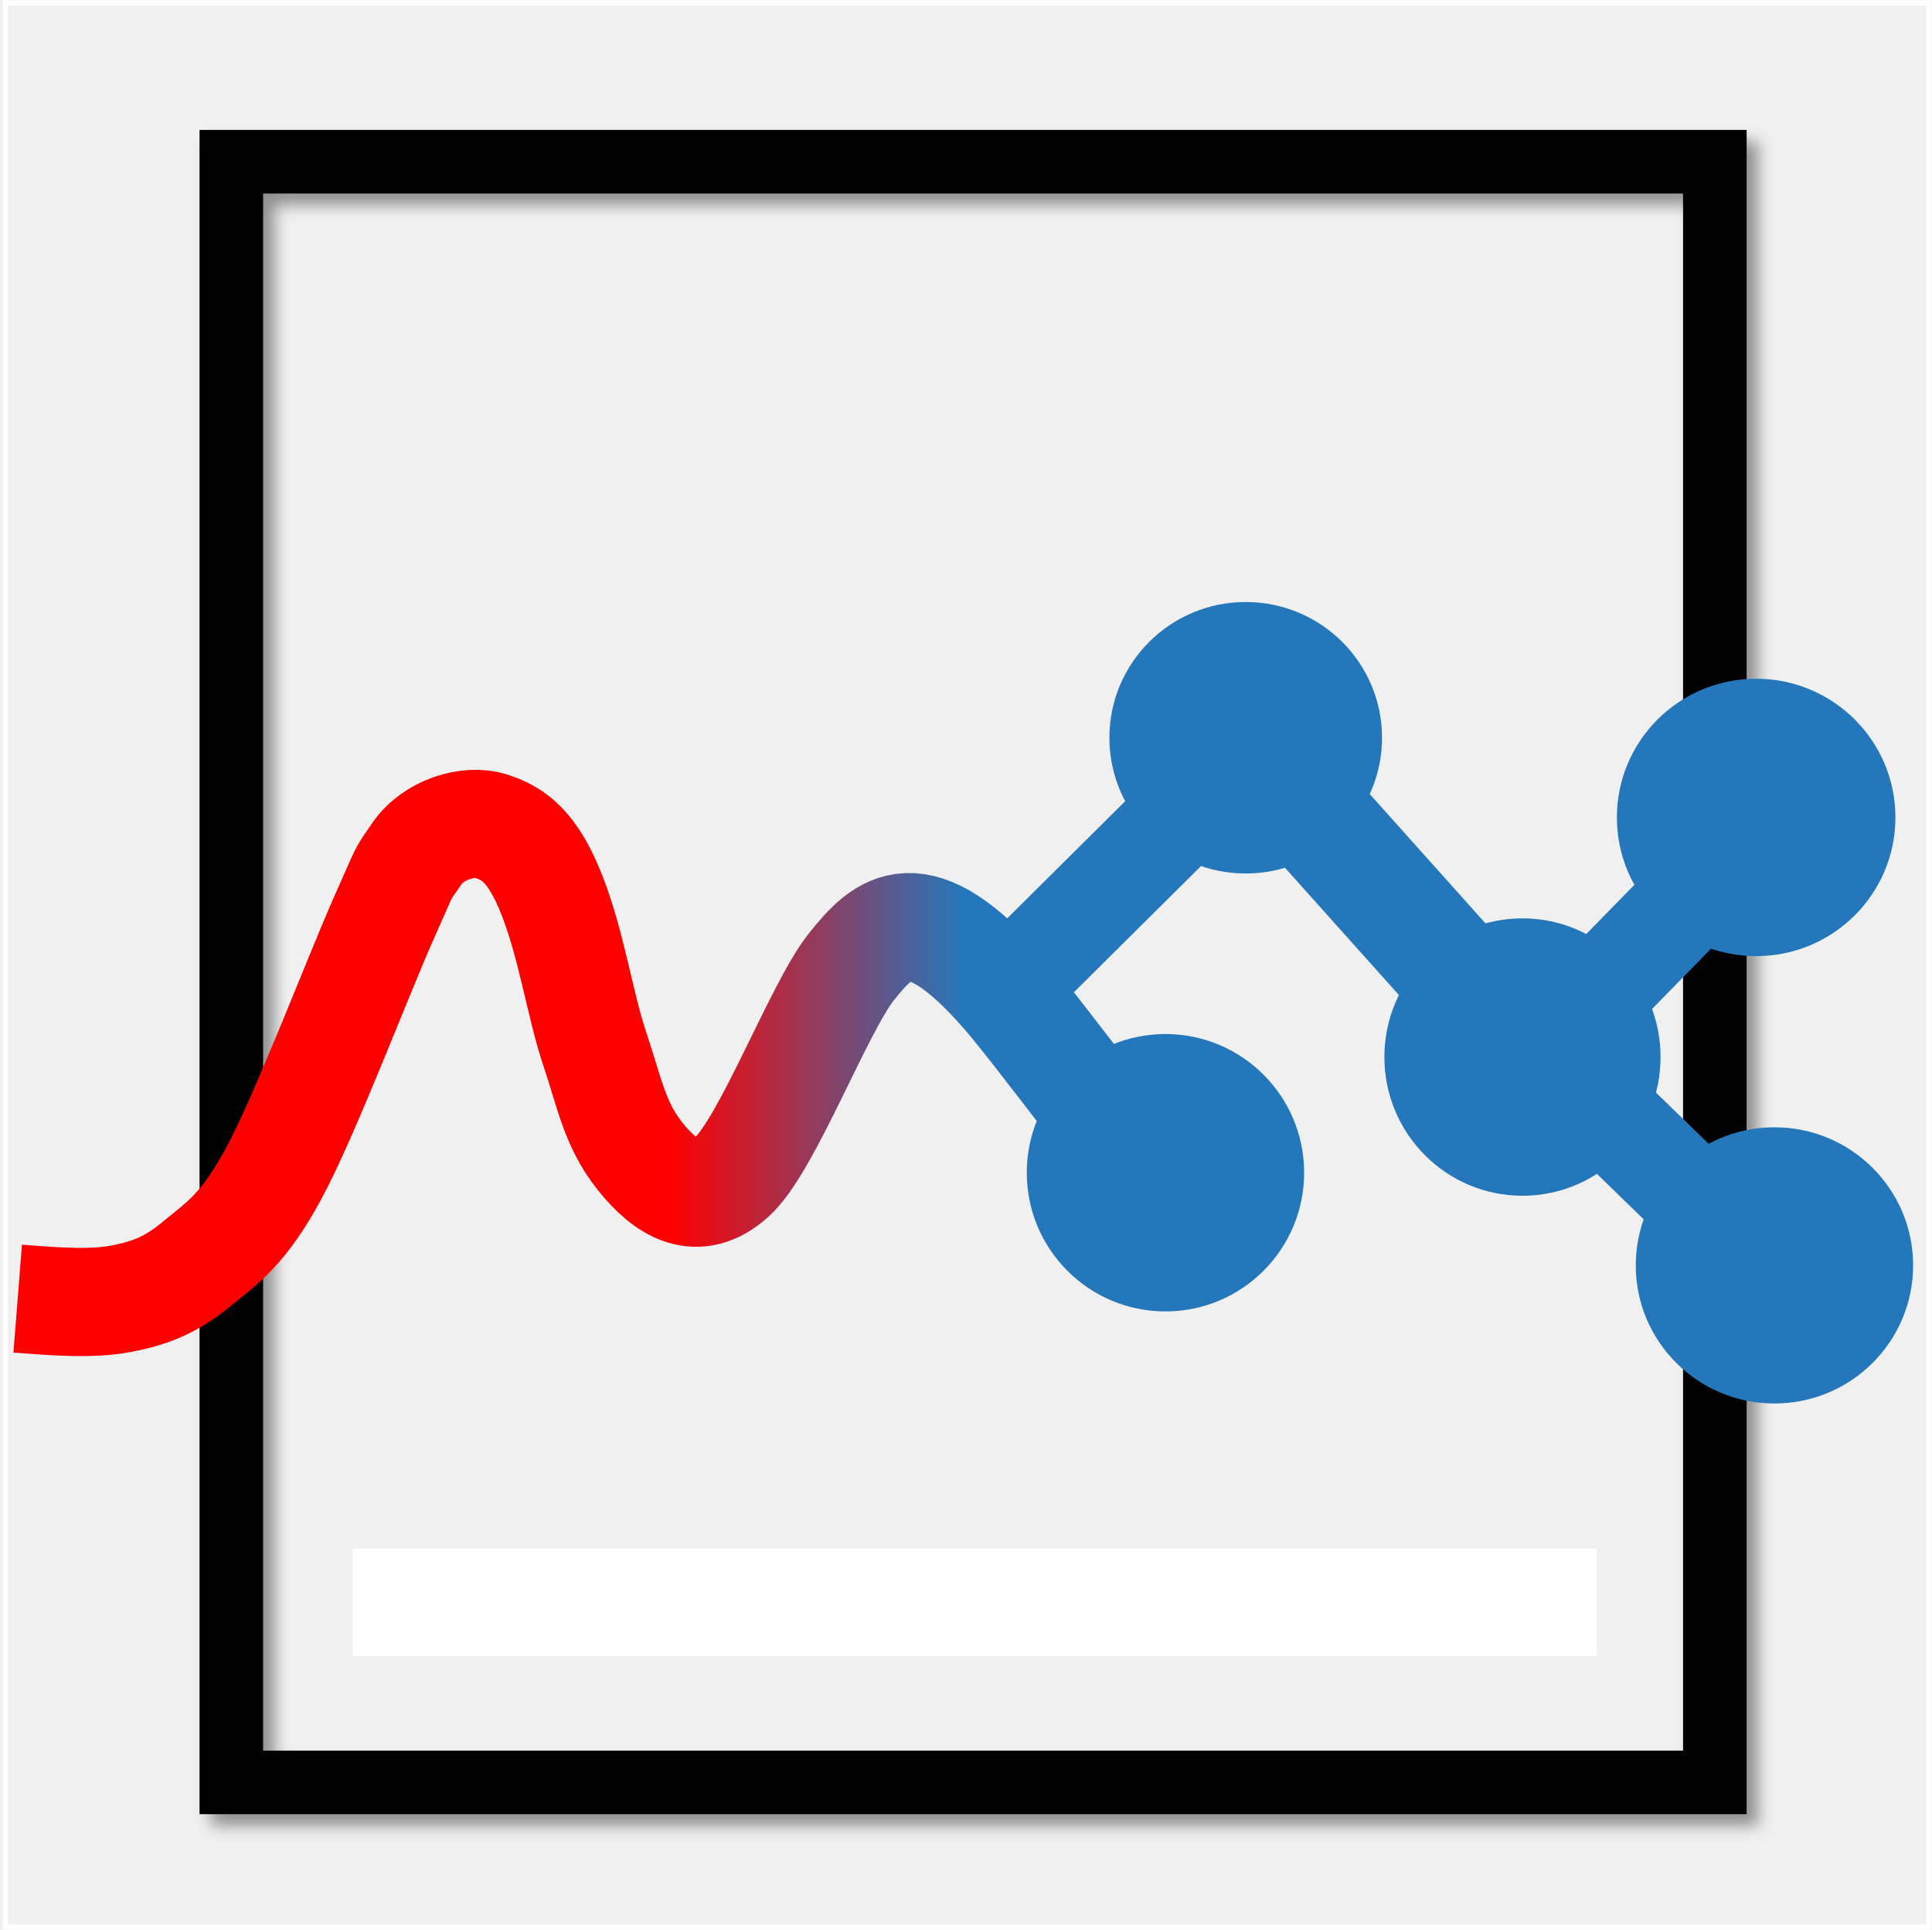
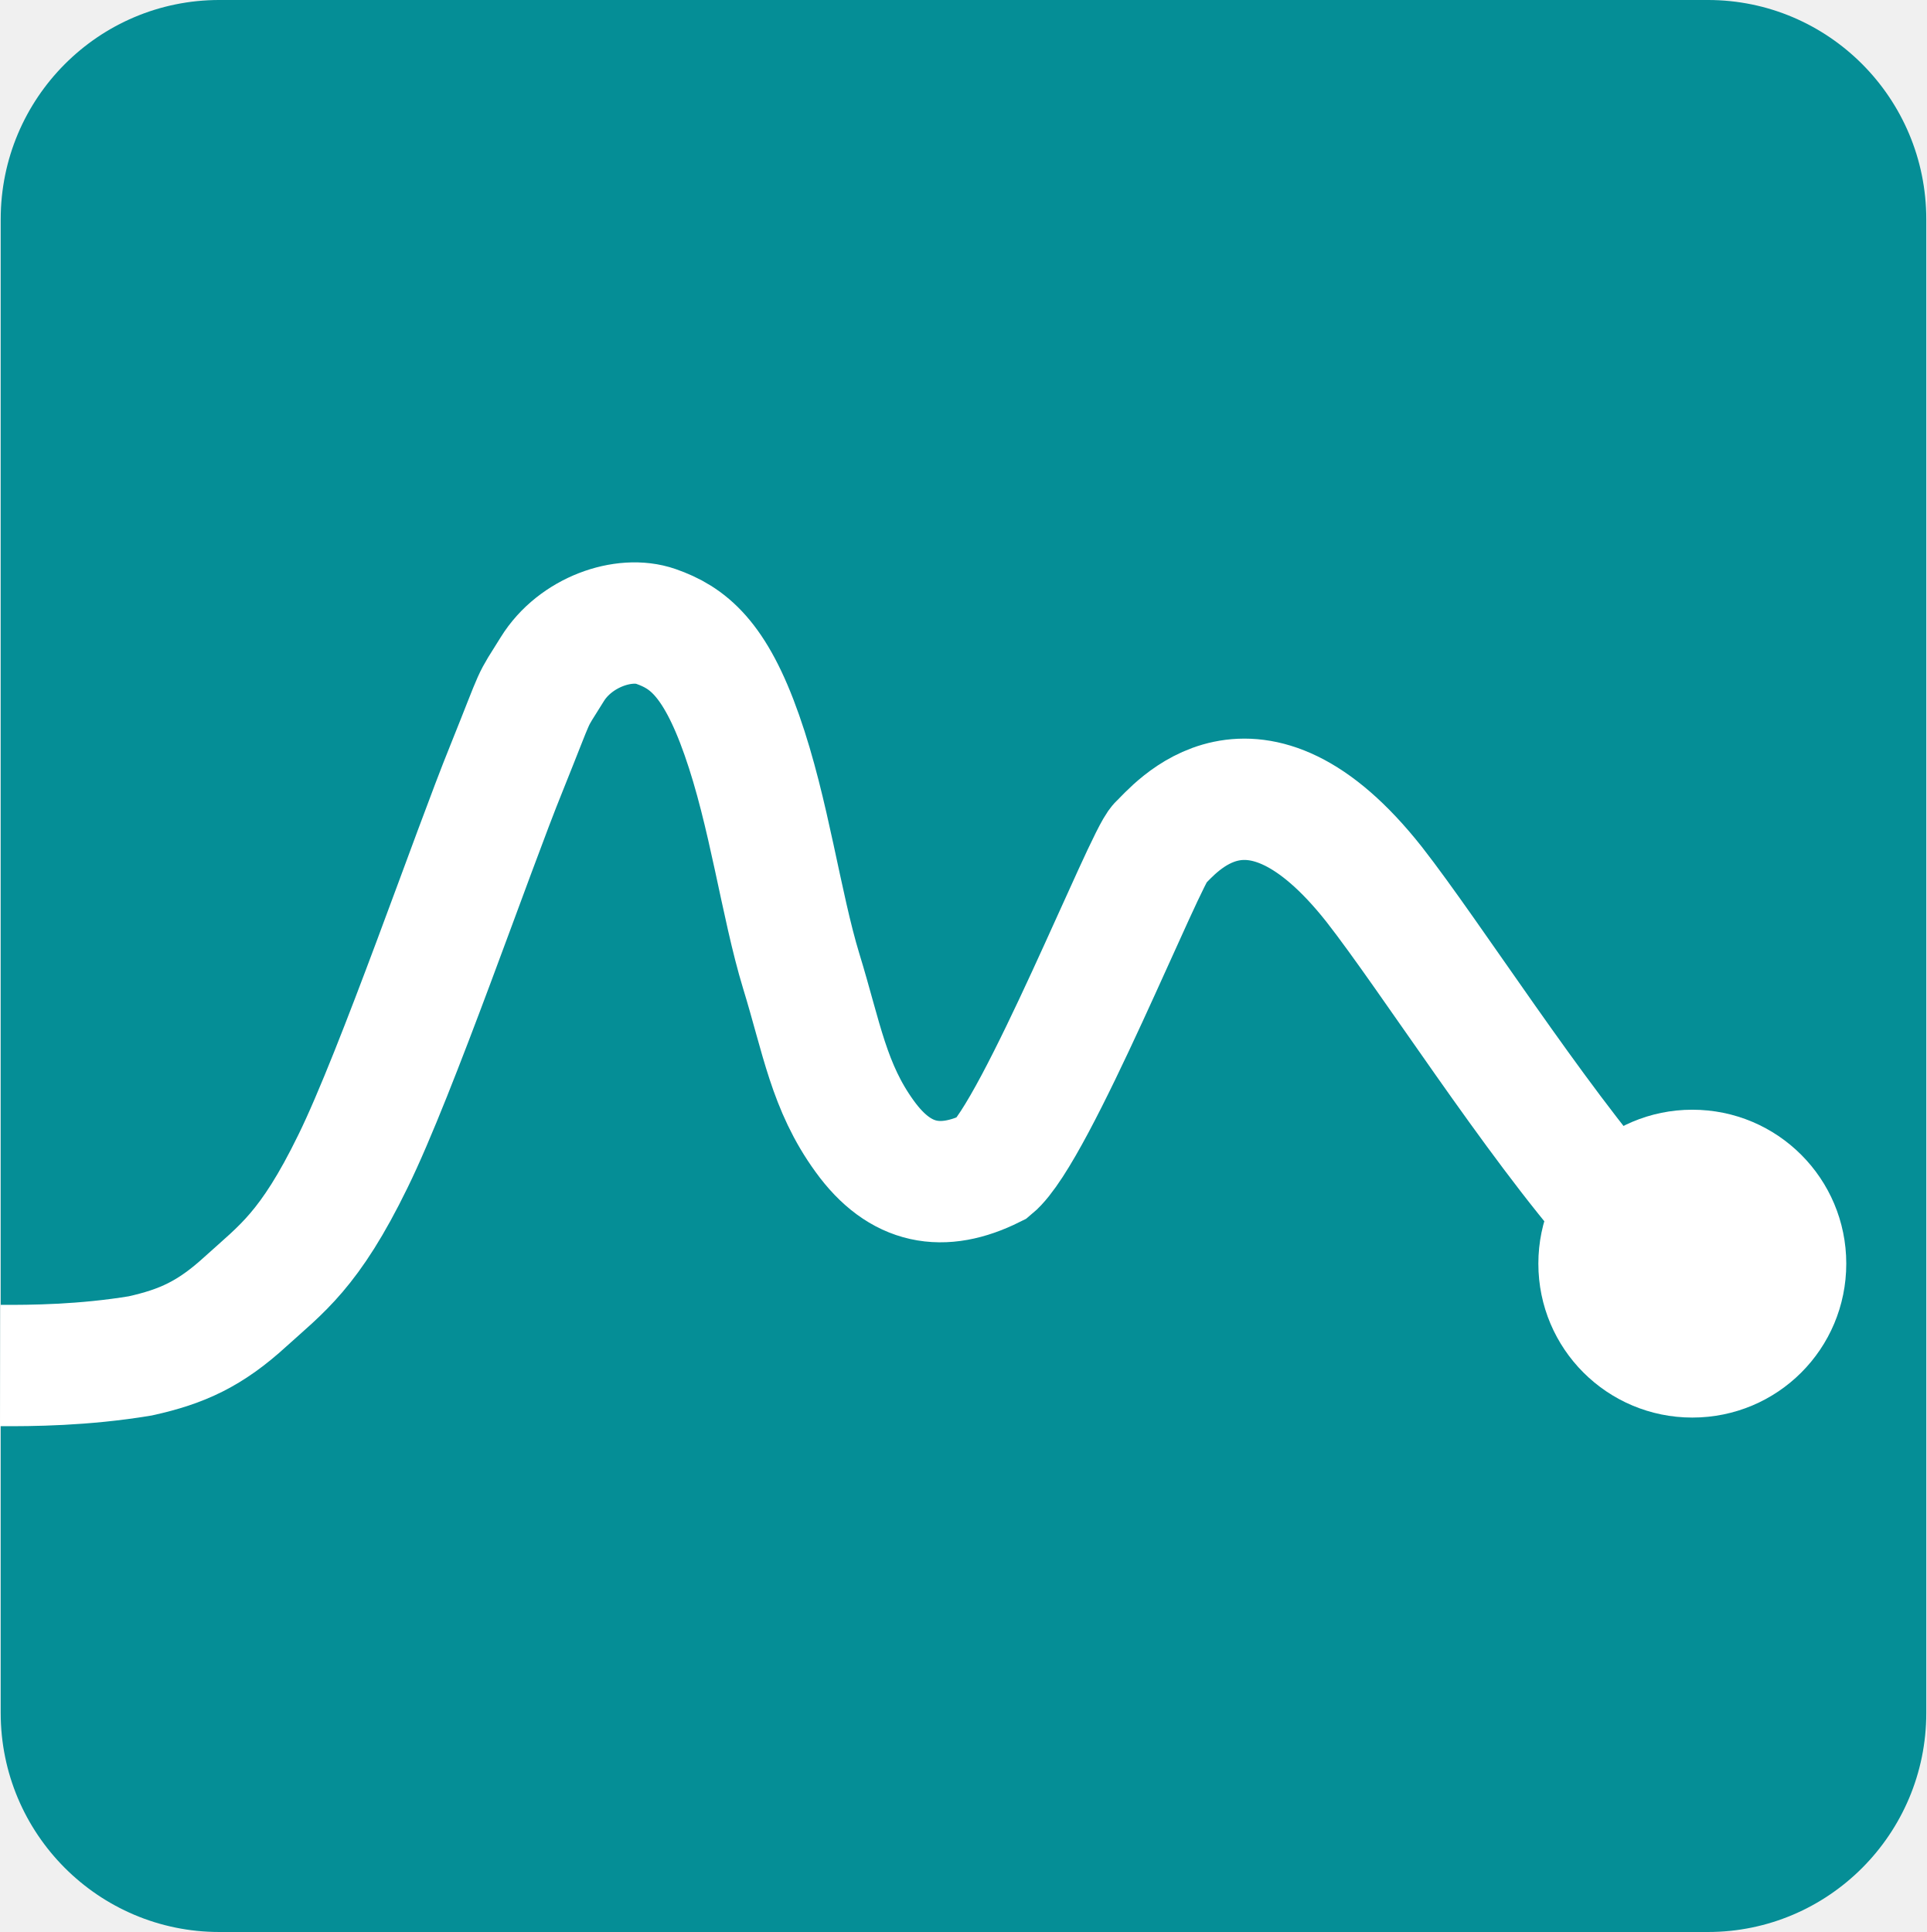
- <svg xmlns="http://www.w3.org/2000/svg" width="1637" height="1635" xml:space="preserve" overflow="hidden">
+ <svg xmlns="http://www.w3.org/2000/svg" width="512.00" height="513.63" viewBox="0 0 307.282 308.261">
  <defs>
-     <filter id="fx0" x="-10%" y="-10%" width="120%" height="120%" filterUnits="userSpaceOnUse" primitiveUnits="userSpaceOnUse">
-       <feComponentTransfer color-interpolation-filters="sRGB">
-         <feFuncR type="discrete" tableValues="0 0" />
-         <feFuncG type="discrete" tableValues="0 0" />
-         <feFuncB type="discrete" tableValues="0 0" />
-         <feFuncA type="linear" slope="0.4" intercept="0" />
-       </feComponentTransfer>
-       <feGaussianBlur stdDeviation="6.111 6.111" />
-     </filter>
-     <linearGradient x1="2525.63" y1="1058.5" x2="3556.75" y2="1058.5" gradientUnits="userSpaceOnUse" spreadMethod="reflect" id="stroke1">
-       <stop offset="0" stop-color="#FF0000" />
-       <stop offset="0.55" stop-color="#FF0000" />
-       <stop offset="0.79" stop-color="#2577BB" />
-       <stop offset="1" stop-color="#2577BB" />
-     </linearGradient>
+     <defs id="defs1">
+       <clipPath clipPathUnits="userSpaceOnUse" id="nirs4all_clip">
+         <path d="M 75.196,-0.48 H 381.42 V 303.184 H 75.196 Z" id="path1" />
+       </clipPath>
+     </defs>
  </defs>
-   <g transform="translate(-2525 -158)">
-     <rect x="2529.5" y="160.5" width="1630" height="1630" stroke="#FFFFFF" stroke-width="4.583" stroke-miterlimit="8" fill="none" />
-     <rect x="2824" y="1470" width="1054" height="91" fill="#FFFFFF" />
-     <g filter="url(#fx0)" transform="translate(2684 258)">
-       <g>
-         <rect x="46.723" y="46.723" width="1257" height="1373" stroke="#000000" stroke-width="54" stroke-miterlimit="8" fill="none" />
+   <g transform="translate(0,0)">
+     <g id="g8" transform="translate(-0.251271,1.105743)">
+       <g id="g9">
+         <path style="fill:#058E96;fill-opacity:1;fill-rule:evenodd;stroke:none" d="M 1.532,35.751 C 1.532,16.792 16.891,1.432 35.85,1.432 H 269.478 c 18.919,0 34.278,15.359 34.278,34.318 V 269.538 c 0,18.919 -15.359,34.278 -34.278,34.278 H 35.85 c -18.959,0 -34.318,-15.359 -34.318,-34.278 z" id="path2" transform="matrix(1.016366,0,0,1.019436,-1.193727,-2.565972)" />
+         <path style="fill:none;stroke:#ffffff;stroke-width:19.359px;stroke-linecap:butt;stroke-linejoin:miter;stroke-miterlimit:8;stroke-dasharray:none;stroke-opacity:1" clip-path="url(#nirs4all_clip)" d="m 78.351,215.764 c 4.918,0.027 13.252,-0.031 22.324,-1.535 6.68,-1.48 11.159,-3.52 16.799,-8.68 5.68,-5.16 10.199,-8.16 17.119,-22.359 6.96,-14.159 19.159,-49.597 24.479,-62.677 5.28,-13.119 3.64,-9.919 7.32,-15.839 3.68,-5.96 11.479,-8.6 16.519,-6.84 5.04,1.76 9.4,5 13.719,17.319 4.36,12.359 6.24,27.039 9.479,37.678 3.28,10.679 4.4,18.479 10.119,26.359 5.68,7.88 12.481,8.963 20.439,5 6.876,-5.694 24.359,-49.637 26.599,-51.677 2.24,-2.04 14.719,-18.239 34.238,6.48 8.92,11.399 25.559,37.558 38.798,52.557" id="path3" transform="translate(-78.04647,1.00513)" />
+         <path style="fill:#ffffff;fill-opacity:1;fill-rule:evenodd;stroke:none" d="m 245.652,200.515 c 0,-13.559 10.999,-24.559 24.559,-24.559 13.599,0 24.559,10.999 24.559,24.559 0,13.599 -10.959,24.559 -24.559,24.559 -13.559,0 -24.559,-10.959 -24.559,-24.559 z" id="path4" />
      </g>
    </g>
-     <rect x="2721" y="295" width="1257" height="1373" stroke="#000000" stroke-width="53.854" stroke-miterlimit="8" fill="none" />
-     <path d="M2540 1258.13C2571.46 1260.62 2602.93 1263.1 2628.29 1258.13 2653.66 1253.16 2670.7 1246.09 2692.19 1228.31 2713.68 1210.53 2730.91 1200.21 2757.25 1151.46 2783.58 1102.71 2830.05 980.846 2850.19 935.827 2870.32 890.808 2864.13 901.8 2878.07 881.345 2892.01 860.89 2921.63 851.81 2940.8 857.832 2959.97 863.854 2976.62 875.037 2993.08 917.475 3009.54 959.913 3016.7 1010.38 3029.1 1047.08 3041.49 1083.79 3045.75 1110.55 3067.43 1137.7 3089.12 1164.84 3115.45 1181.66 3145.27 1154.9 3175.09 1128.14 3218.85 1011.62 3246.34 977.119 3273.84 942.613 3302.3 914.417 3376.46 999.485 3410.34 1038.67 3473.56 1128.62 3524 1180.14" stroke="url(#stroke1)" stroke-width="91.667" stroke-miterlimit="8" fill="none" fill-rule="evenodd" />
-     <path d="M3854.4 1040.65 3997.59 1179.93 3967.6 1210.76 3824.41 1071.48Z" stroke="#2577BB" stroke-width="41.25" stroke-miterlimit="8" fill="#2577BB" fill-rule="evenodd" />
-     <path d="M3801.69 1047.67 3941.35 904.862 3972.1 934.934 3832.44 1077.75Z" stroke="#2577BB" stroke-width="41.25" stroke-miterlimit="8" fill="#2577BB" fill-rule="evenodd" />
-     <path d="M3465 783C3465 719.487 3516.71 668 3580.5 668 3644.29 668 3696 719.487 3696 783 3696 846.513 3644.29 898 3580.5 898 3516.71 898 3465 846.513 3465 783Z" fill="#2577BB" fill-rule="evenodd" />
-     <path d="M3895 850.5C3895 785.606 3947.83 733 4013 733 4078.17 733 4131 785.606 4131 850.5 4131 915.393 4078.17 968 4013 968 3947.83 968 3895 915.393 3895 850.5Z" fill="#2577BB" fill-rule="evenodd" />
-     <path d="M3911 1230C3911 1165.38 3963.61 1113 4028.5 1113 4093.39 1113 4146 1165.38 4146 1230 4146 1294.62 4093.39 1347 4028.5 1347 3963.61 1347 3911 1294.62 3911 1230Z" fill="#2577BB" fill-rule="evenodd" />
-     <path d="M3698 1053.5C3698 988.607 3750.38 936 3815 936 3879.62 936 3932 988.607 3932 1053.5 3932 1118.39 3879.62 1171 3815 1171 3750.38 1171 3698 1118.39 3698 1053.5Z" fill="#2577BB" fill-rule="evenodd" />
-     <path d="M3395 1151.5C3395 1086.61 3447.61 1034 3512.5 1034 3577.39 1034 3630 1086.61 3630 1151.5 3630 1216.39 3577.39 1269 3512.5 1269 3447.61 1269 3395 1216.39 3395 1151.5Z" fill="#2577BB" fill-rule="evenodd" />
-     <path d="M3614.71 798.763 3837.71 1047.91 3805.67 1076.6 3582.66 827.449Z" stroke="#2577BB" stroke-width="41.25" stroke-miterlimit="8" fill="#2577BB" fill-rule="evenodd" />
-     <path d="M3371.26 972.156 3540.13 804.499 3570.43 835.021 3401.57 1002.68Z" stroke="#2577BB" stroke-width="41.25" stroke-miterlimit="8" fill="#2577BB" fill-rule="evenodd" />
-     <path d="M3616.89 784.866 3839.89 1034.02 3807.85 1062.7 3584.84 813.552Z" stroke="#2577BB" stroke-width="41.25" stroke-miterlimit="8" fill="#2577BB" fill-rule="evenodd" />
  </g>
</svg>
